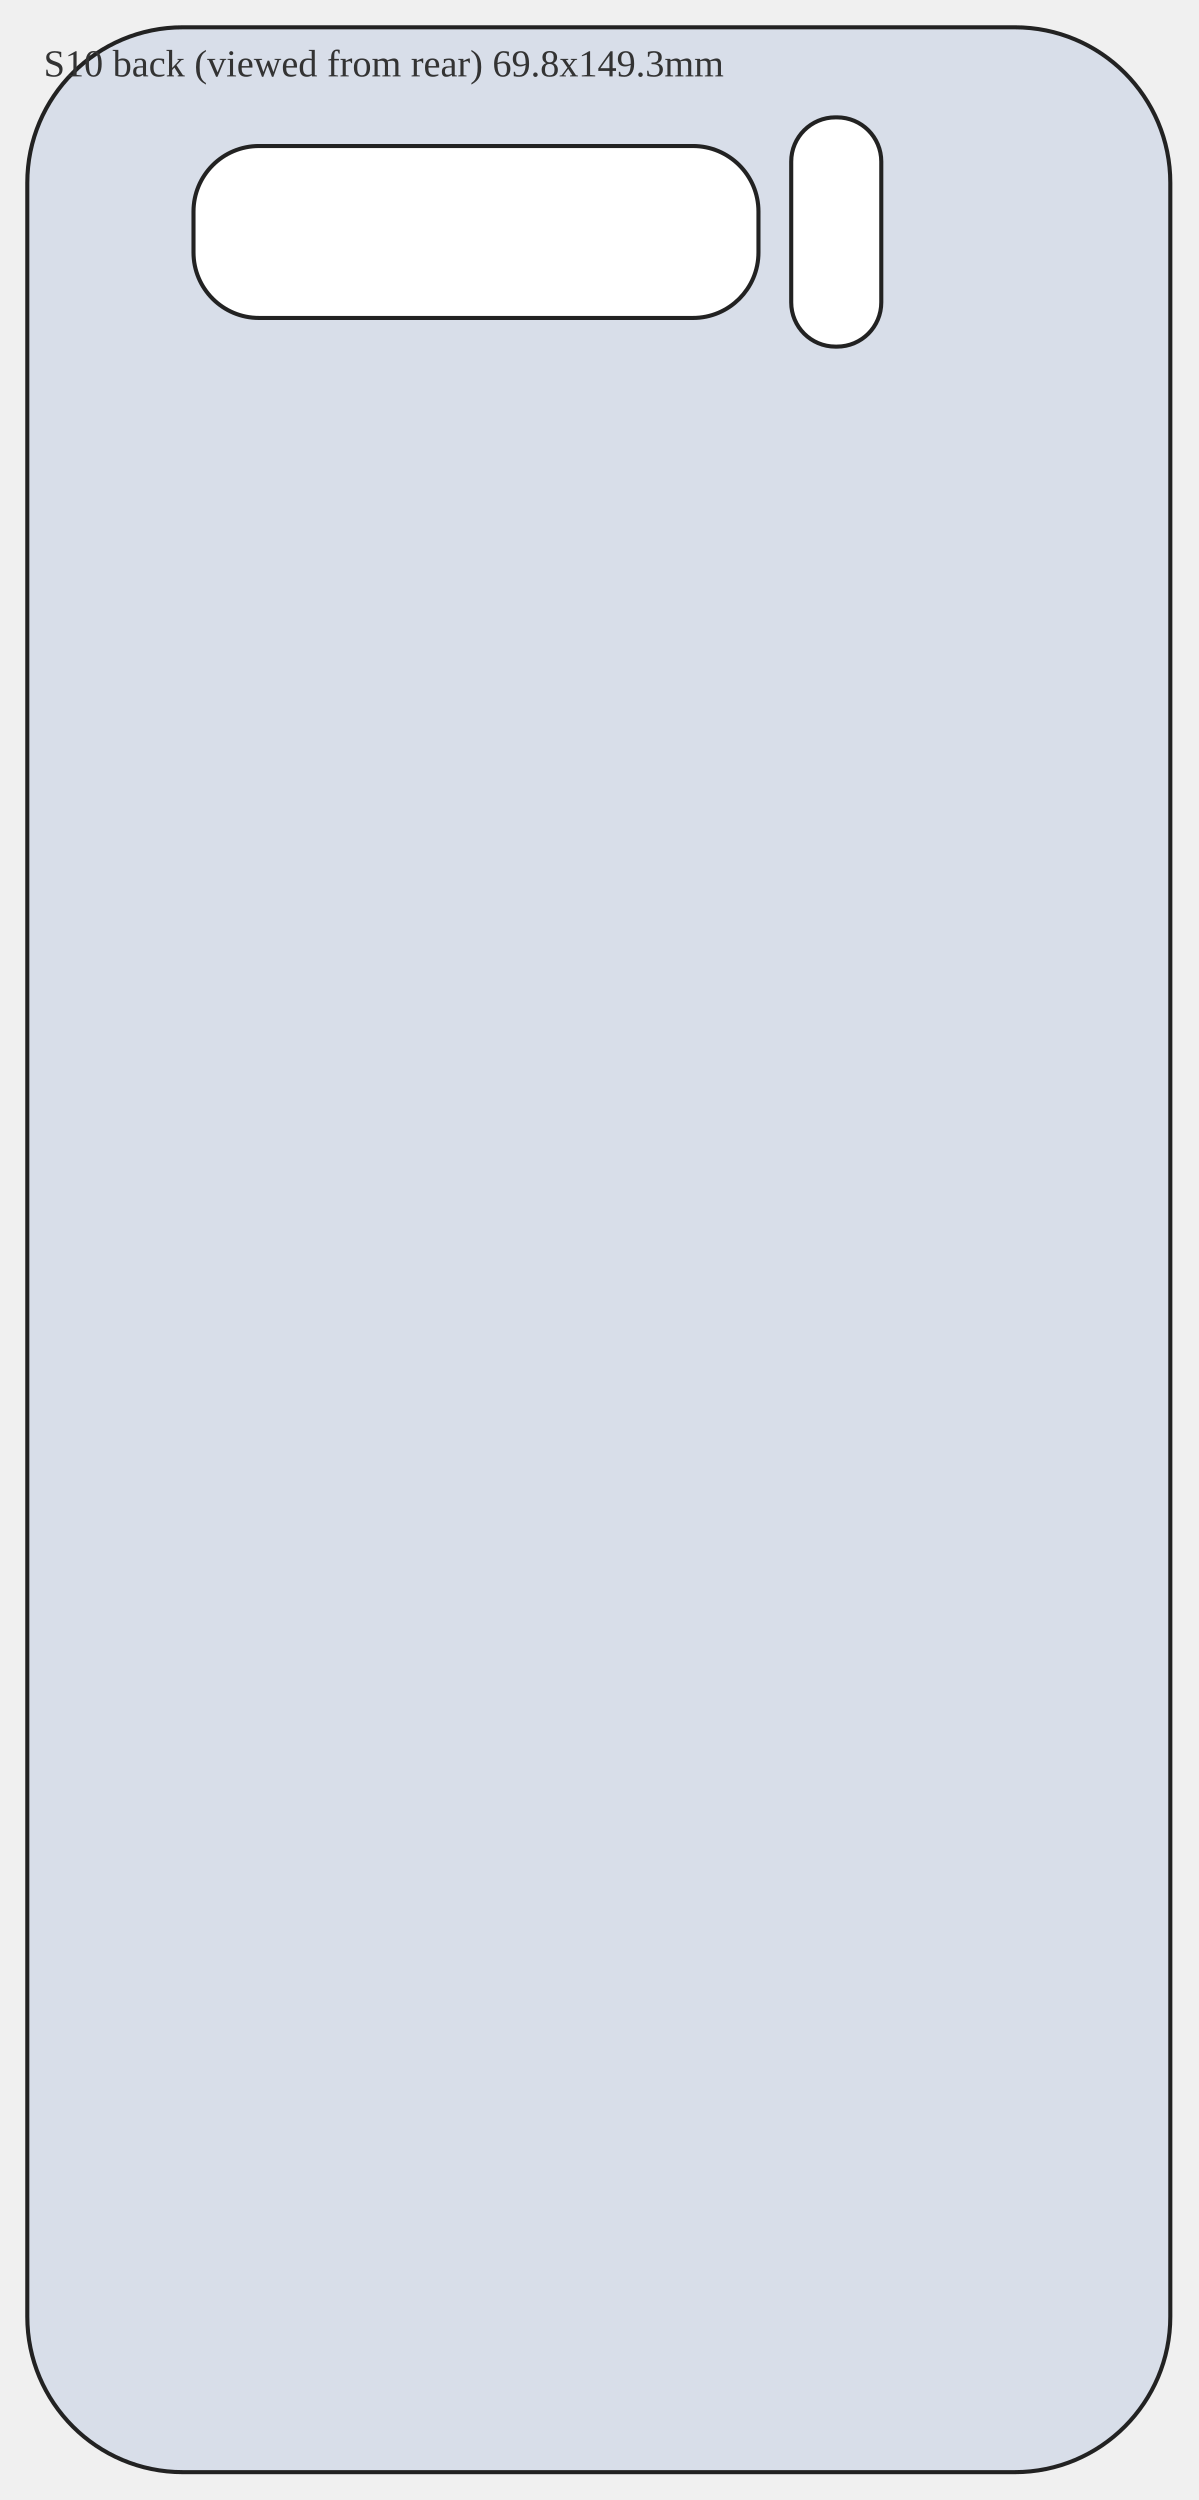
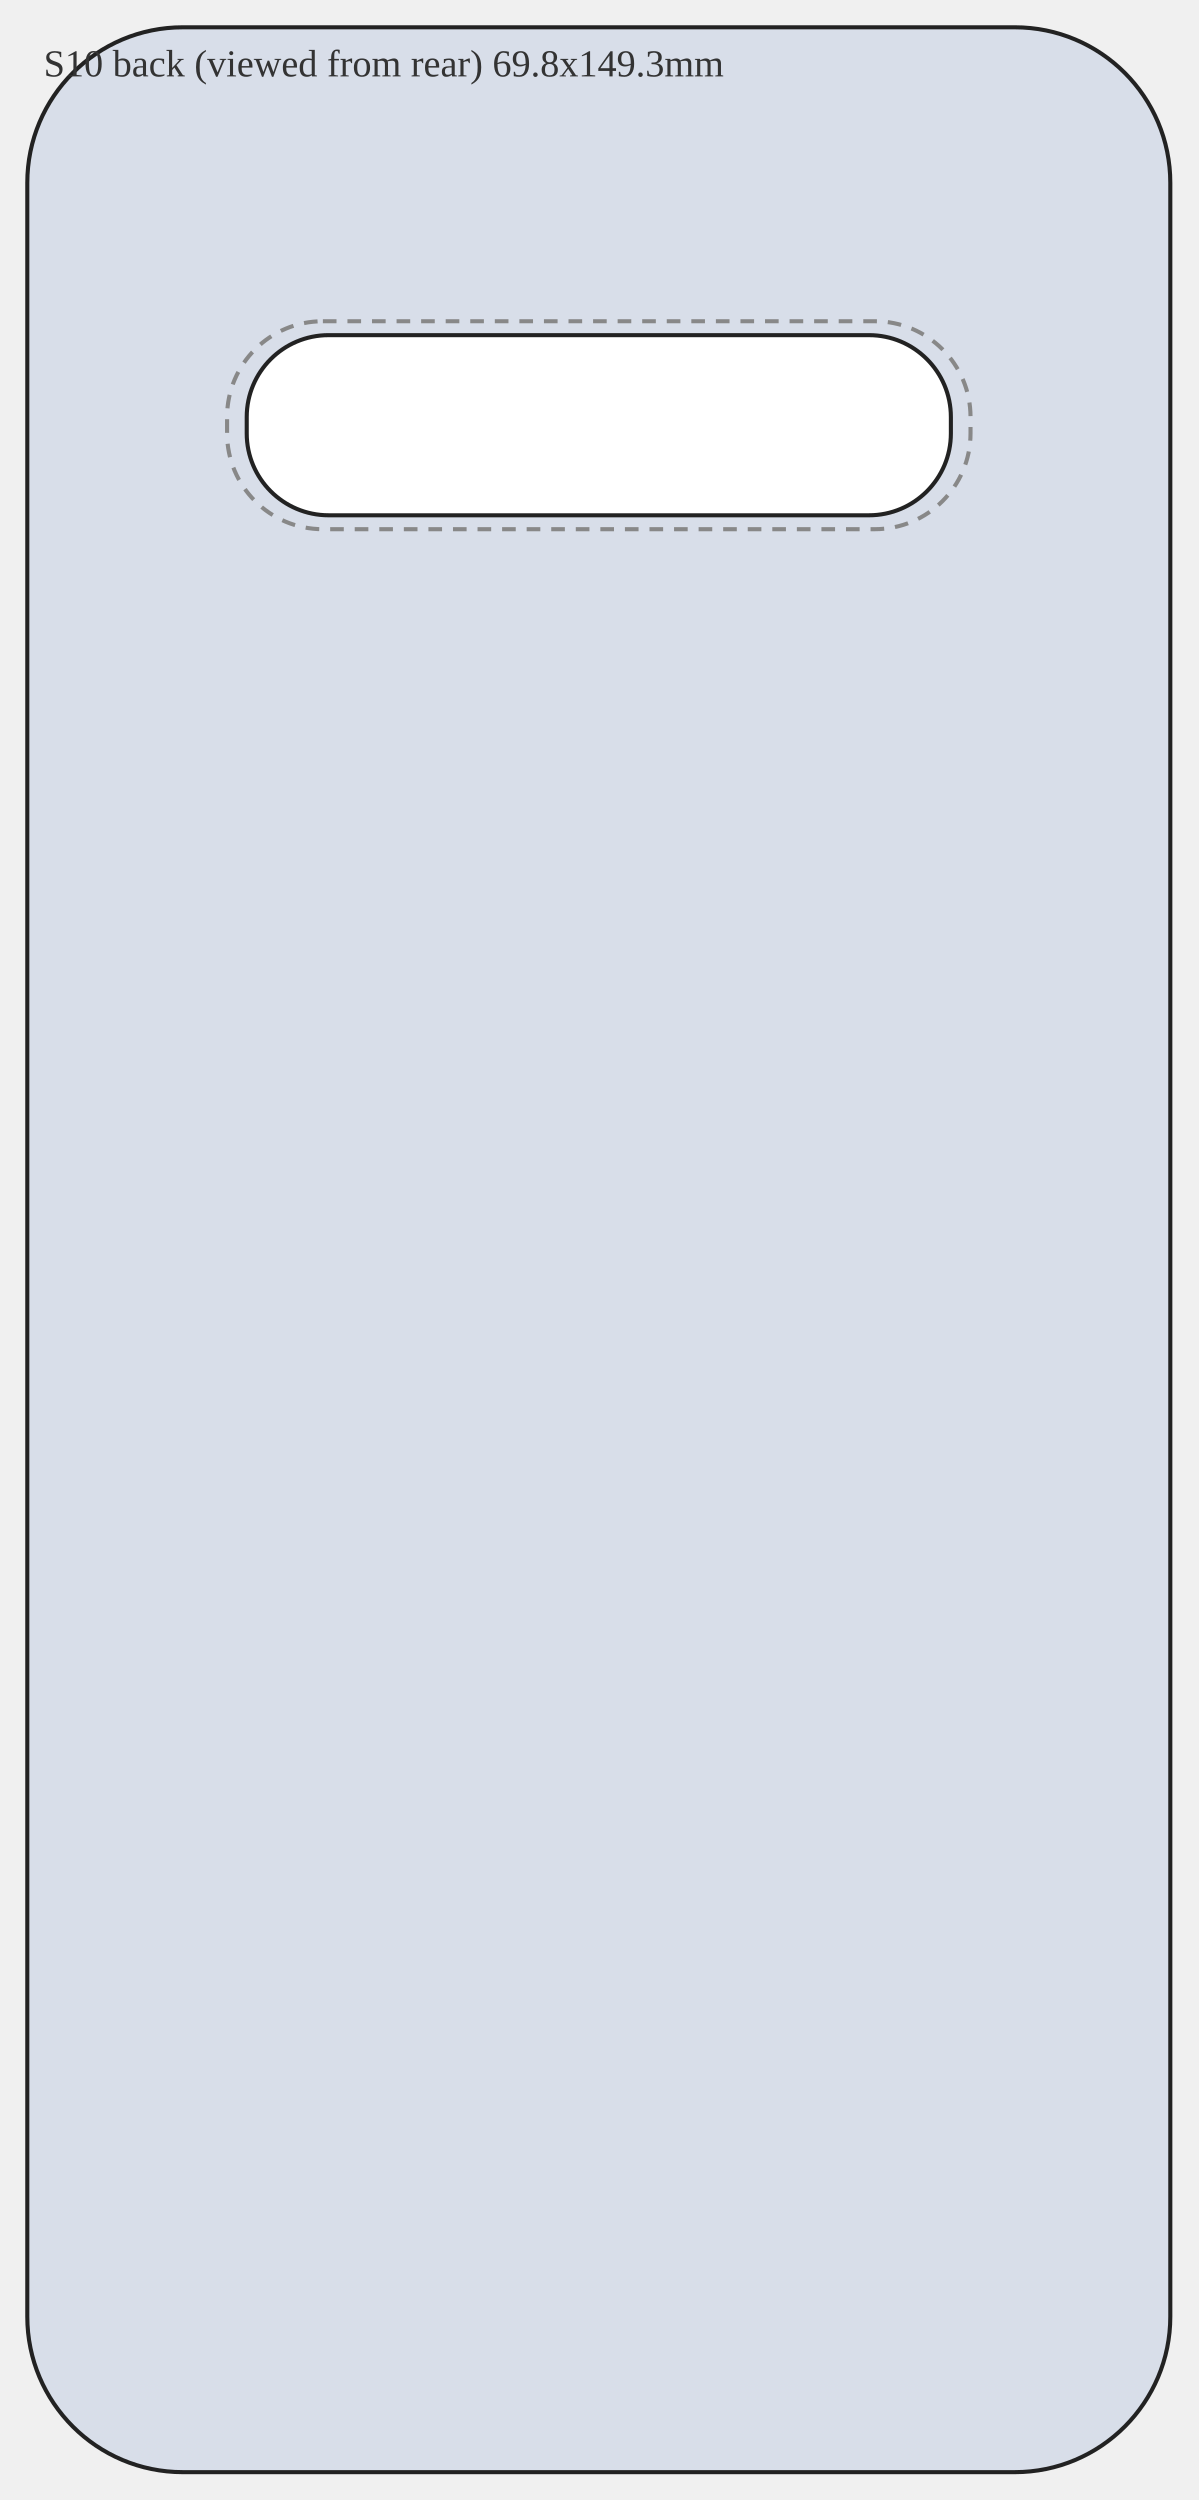
<svg xmlns="http://www.w3.org/2000/svg" width="439" height="916">
  <rect x="10.0" y="10.0" width="418.8" height="895.8" rx="57.0" fill="#d8dee9" stroke="#222" stroke-width="1.5" />
-   <rect x="70.9" y="53.5" width="207.0" height="63.0" rx="24.0" fill="#fff" stroke="#222" stroke-width="1.5" />
-   <rect x="289.9" y="43.0" width="33.0" height="84.0" rx="16.2" fill="#fff" stroke="#222" stroke-width="1.5" />
+   <rect x="83.2" y="117.7" width="272.4" height="76.2" rx="35.1" fill="none" stroke="#888" stroke-width="1.5" stroke-dasharray="5,4" />
+   <rect x="90.4" y="122.8" width="258.0" height="66.0" rx="30.0" fill="#fff" stroke="#222" stroke-width="1.5" />
  <text x="16" y="28" font-size="14" fill="#333">S10 back (viewed from rear) 69.8x149.3mm</text>
</svg>
